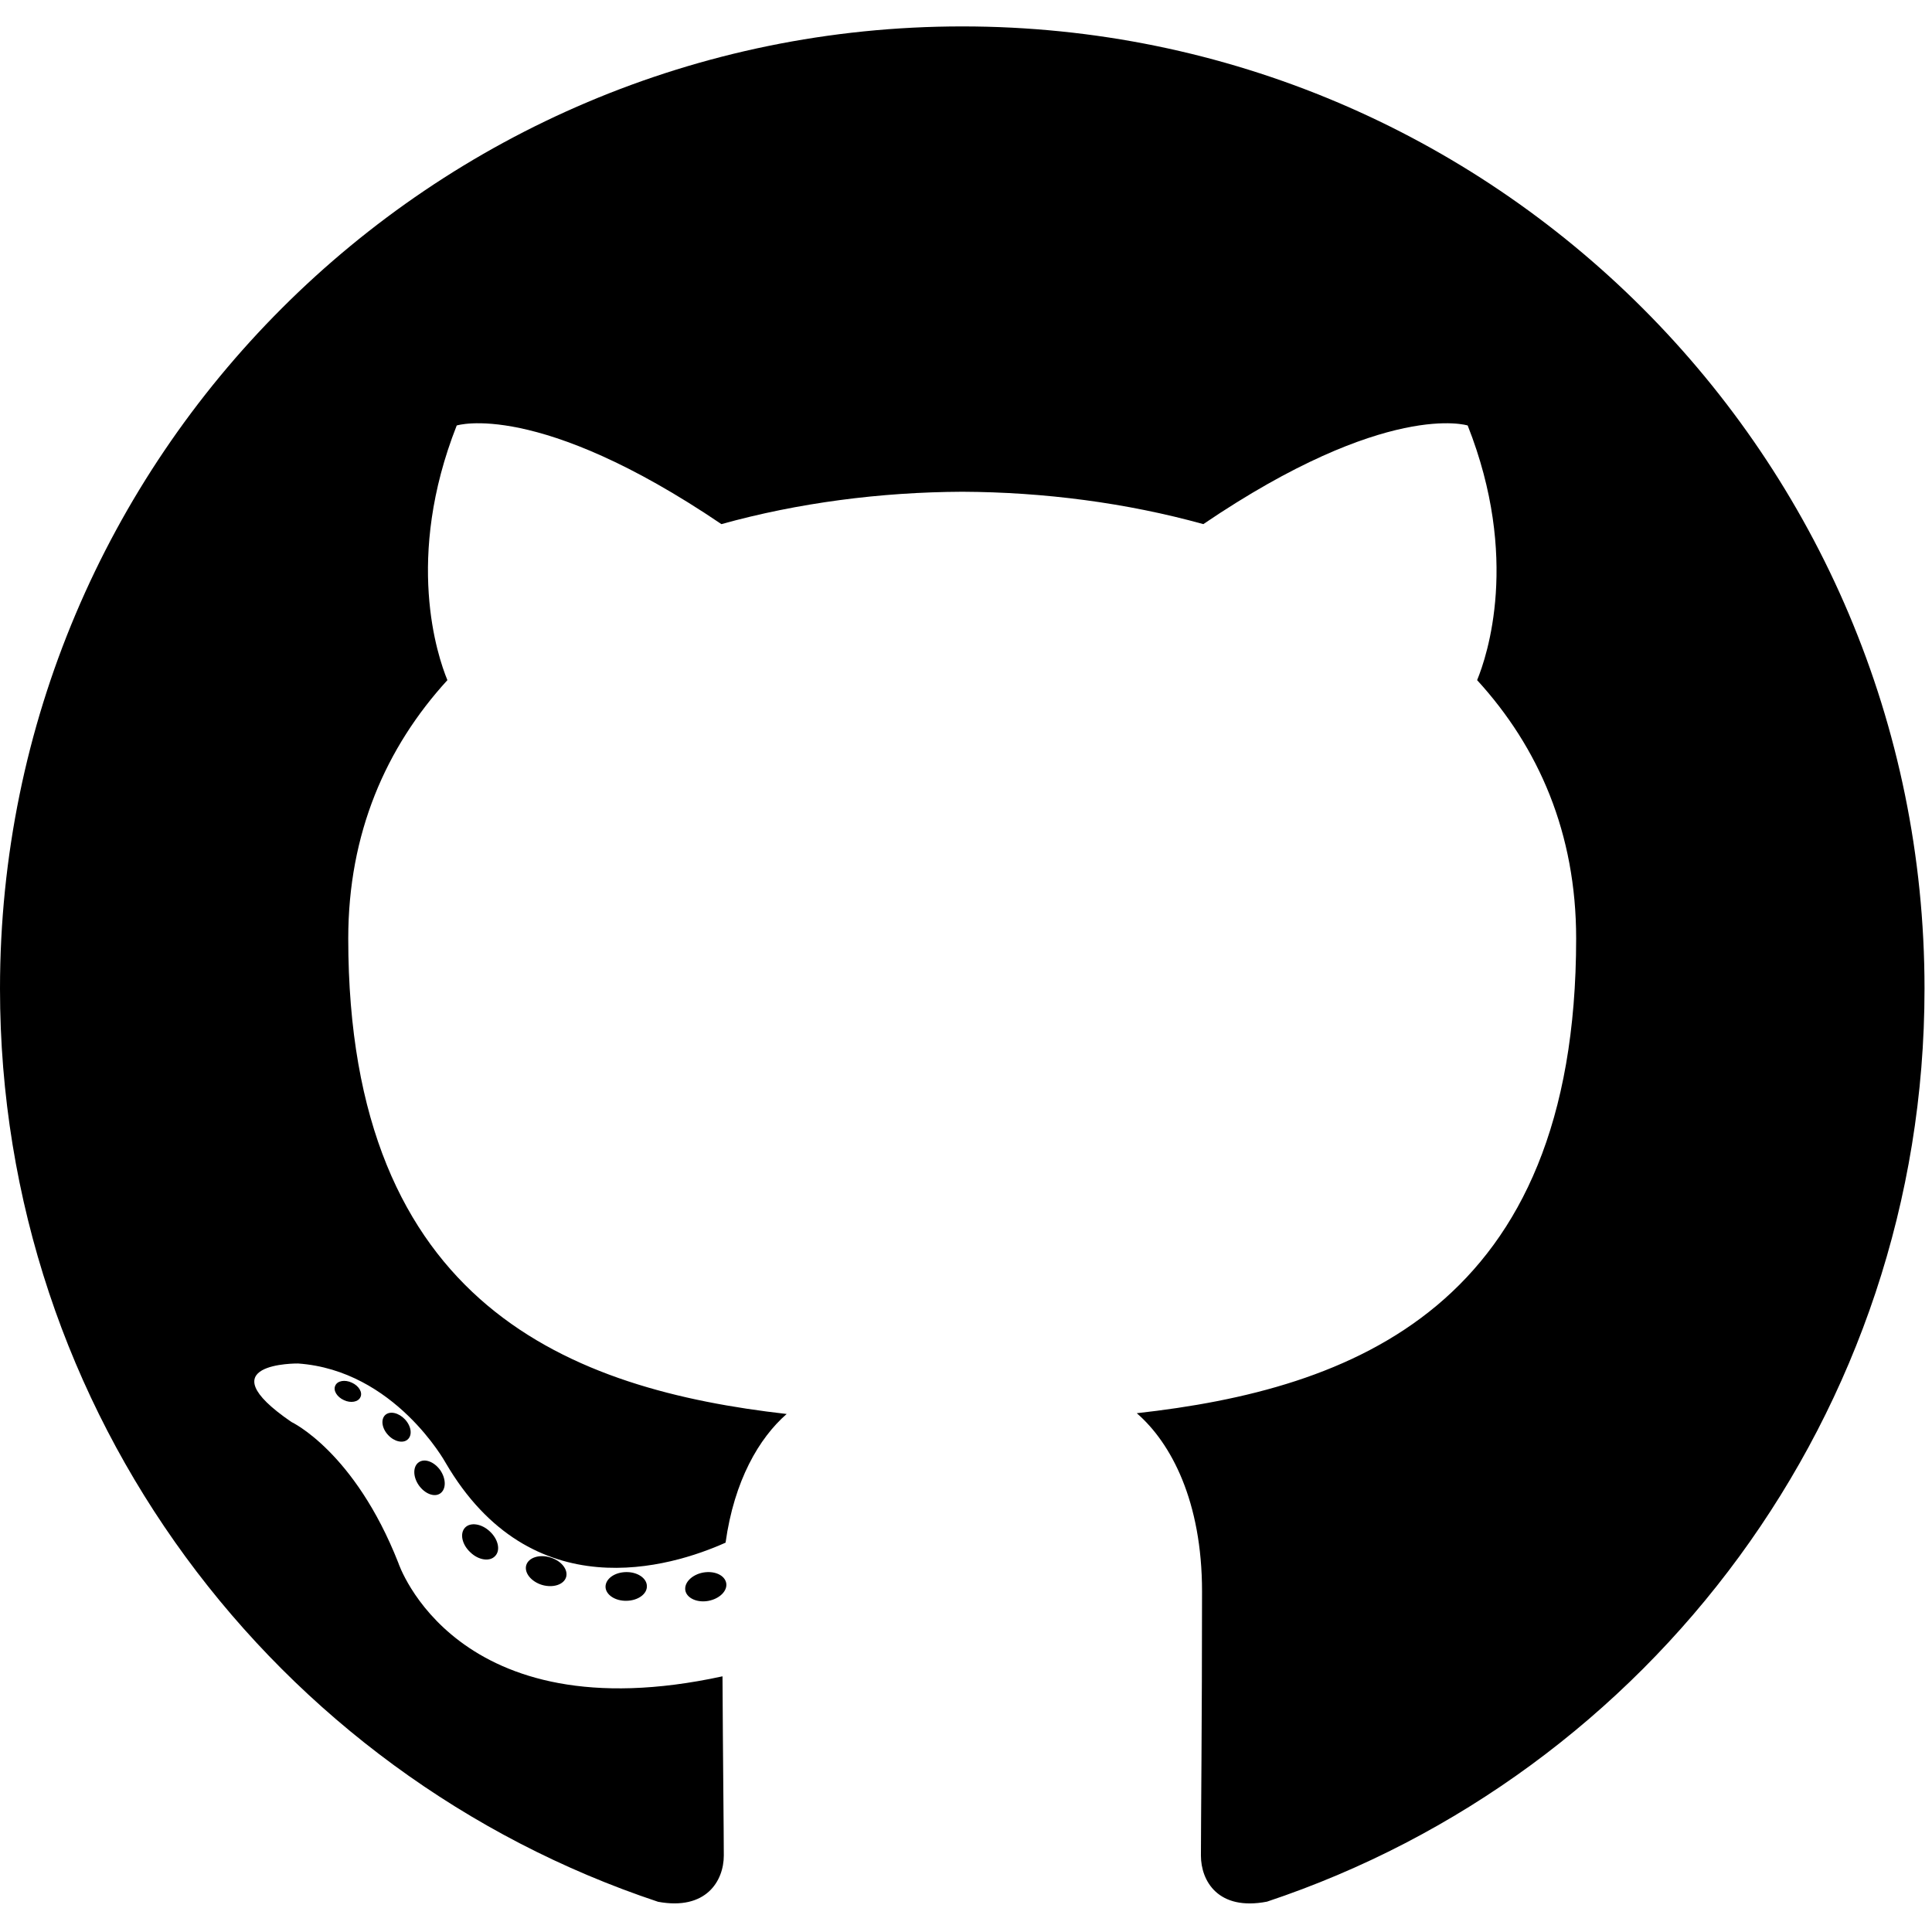
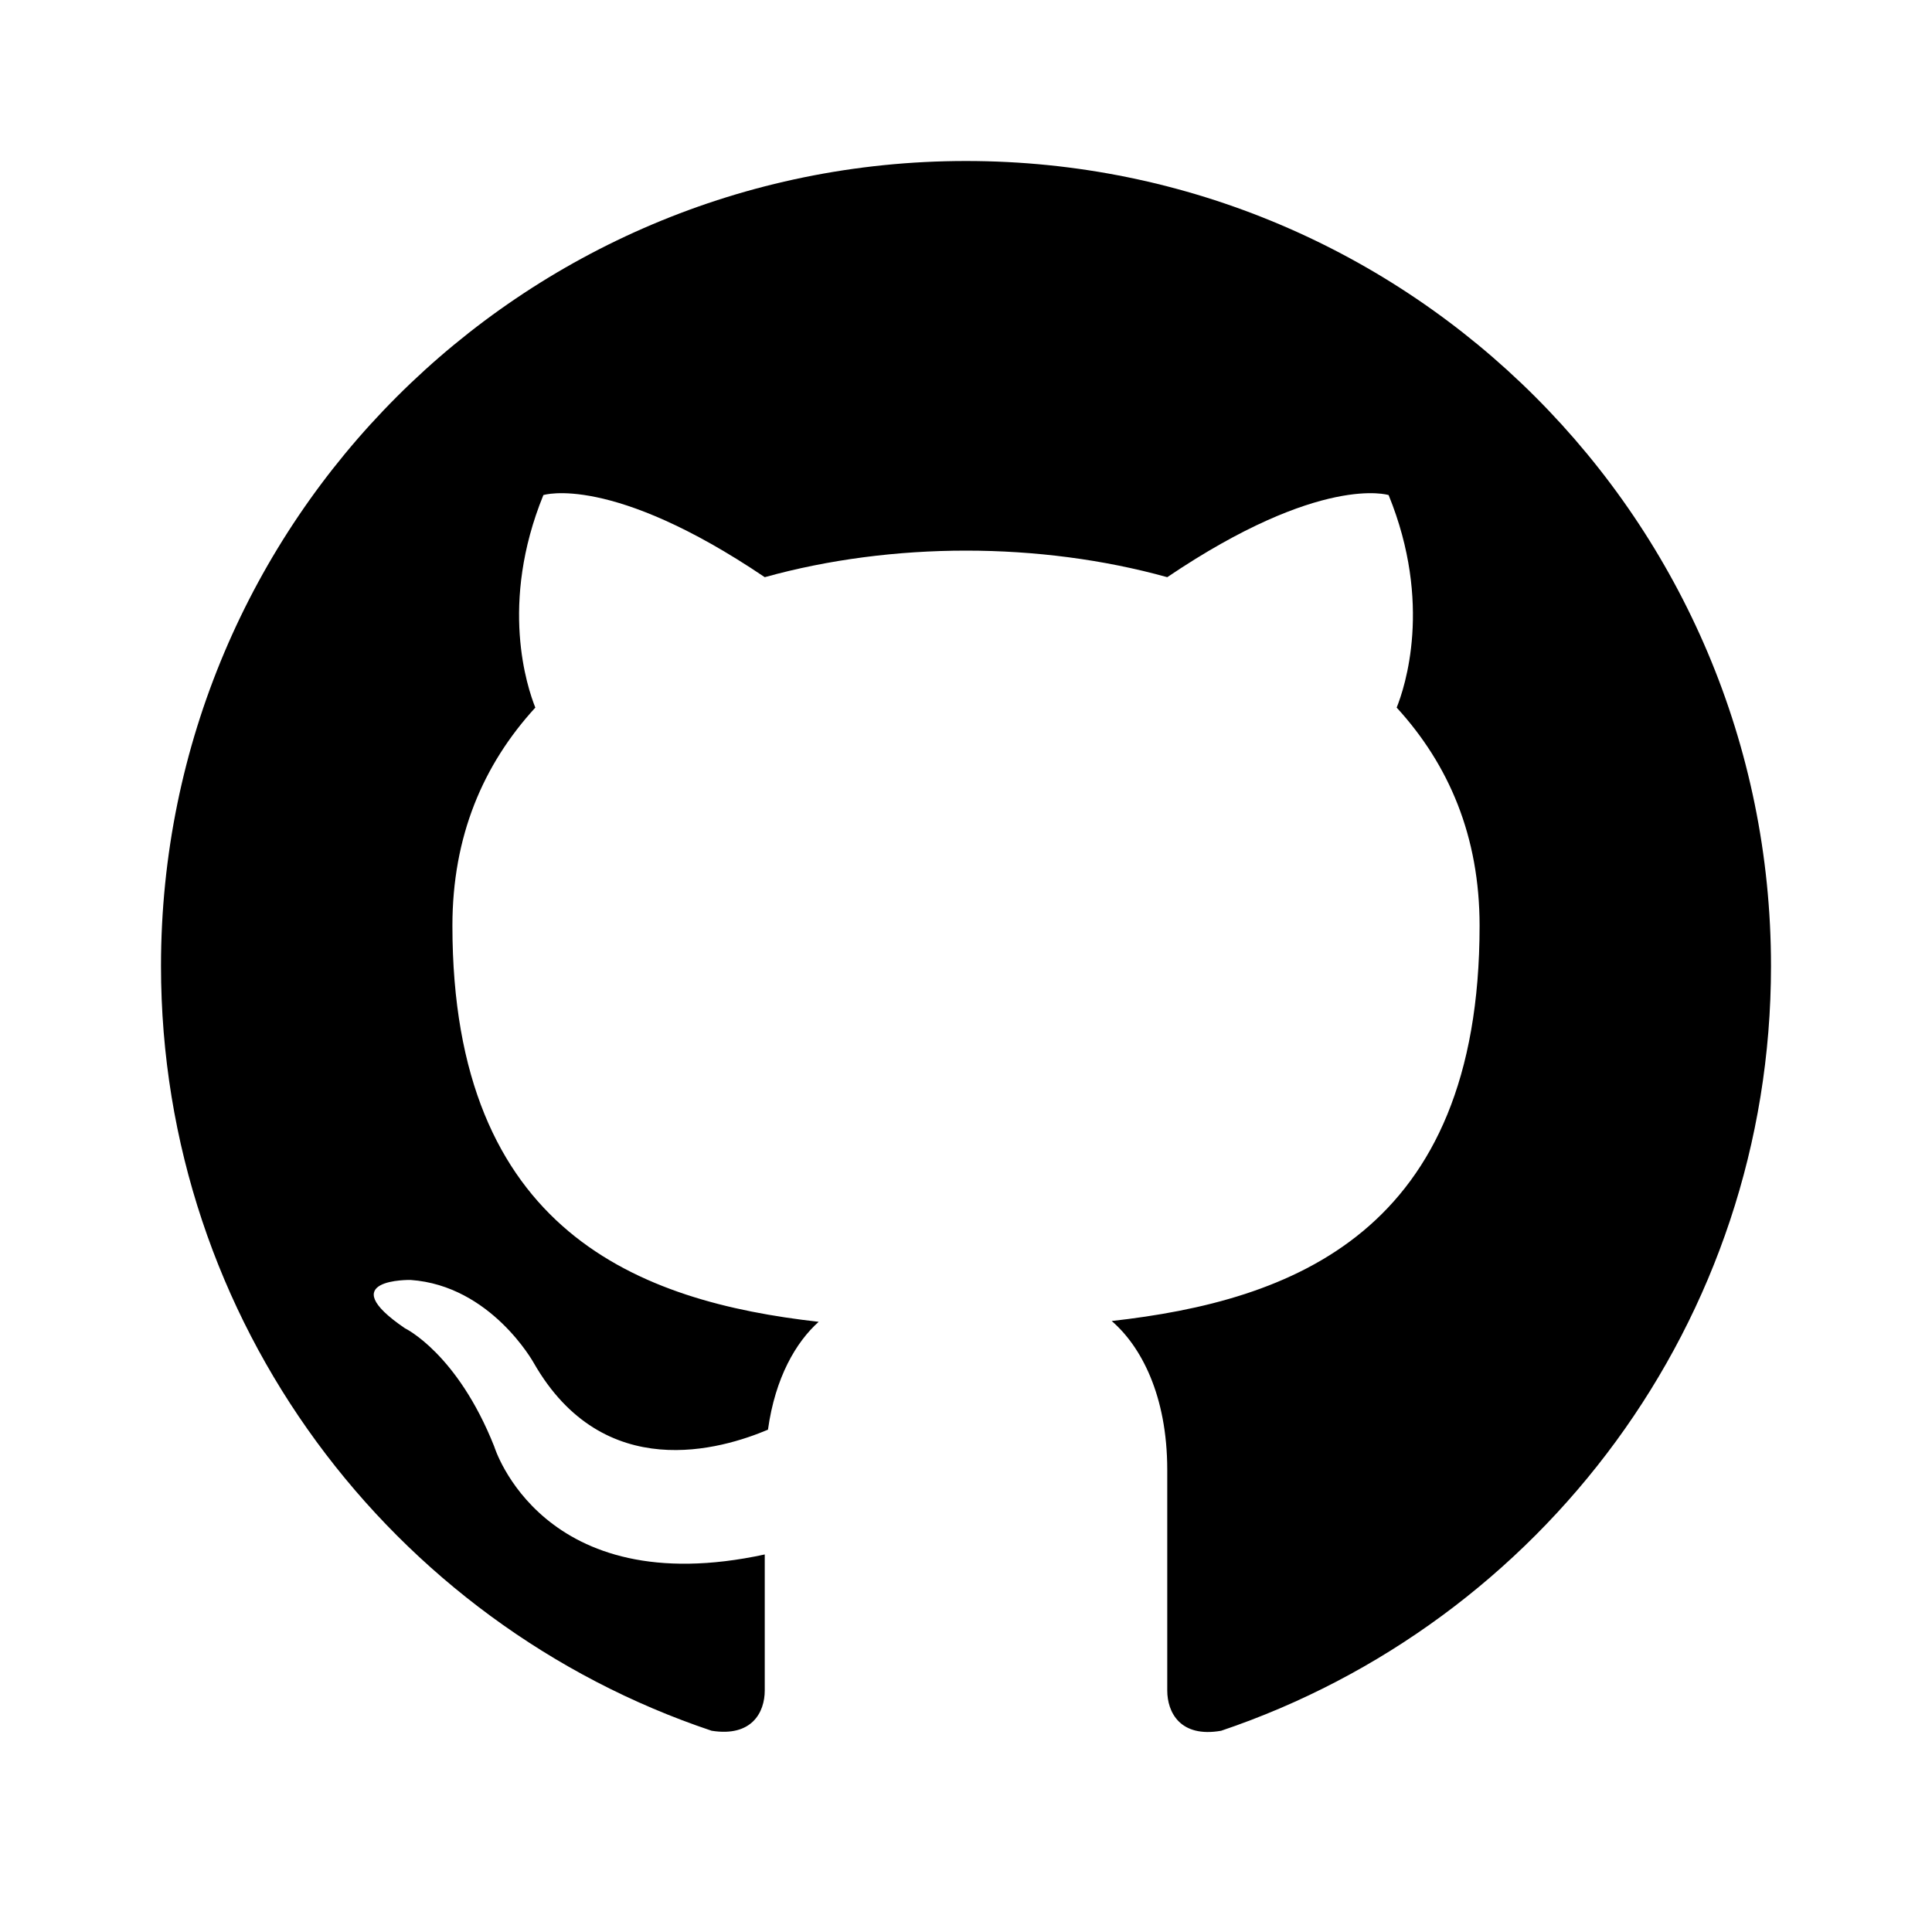
- <svg xmlns="http://www.w3.org/2000/svg" preserveAspectRatio="xMinYMin meet" viewBox="0 -3.5 256 256">
-   <path d="M127.505 0C57.095 0 0 57.085 0 127.505c0 56.336 36.534 104.13 87.196 120.99 6.372 1.18 8.712-2.766 8.712-6.134 0-3.04-.119-13.085-.173-23.739-35.473 7.713-42.958-15.044-42.958-15.044-5.8-14.738-14.157-18.656-14.157-18.656-11.568-7.914.872-7.752.872-7.752 12.804.9 19.546 13.14 19.546 13.14 11.372 19.493 29.828 13.857 37.104 10.6 1.144-8.242 4.449-13.866 8.095-17.05-28.32-3.225-58.092-14.158-58.092-63.014 0-13.92 4.981-25.295 13.138-34.224-1.324-3.212-5.688-16.18 1.235-33.743 0 0 10.707-3.427 35.073 13.07 10.17-2.826 21.078-4.242 31.914-4.29 10.836.048 21.752 1.464 31.942 4.29 24.337-16.497 35.029-13.07 35.029-13.07 6.94 17.563 2.574 30.531 1.25 33.743 8.175 8.929 13.122 20.303 13.122 34.224 0 48.972-29.828 59.756-58.22 62.912 4.573 3.957 8.648 11.717 8.648 23.612 0 17.06-.148 30.791-.148 34.991 0 3.393 2.295 7.369 8.759 6.117 50.634-16.879 87.122-64.656 87.122-120.973C255.009 57.085 197.922 0 127.505 0" />
-   <path d="M47.755 181.634c-.28.633-1.278.823-2.185.389-.925-.416-1.445-1.28-1.145-1.916.275-.652 1.273-.834 2.196-.396.927.415 1.455 1.287 1.134 1.923M54.027 187.23c-.608.564-1.797.302-2.604-.589-.834-.889-.99-2.077-.373-2.65.627-.563 1.78-.3 2.616.59.834.899.996 2.08.36 2.65M58.33 194.39c-.782.543-2.06.034-2.849-1.1-.781-1.133-.781-2.493.017-3.038.792-.545 2.05-.055 2.85 1.07.78 1.153.78 2.513-.019 3.069M65.606 202.683c-.699.77-2.187.564-3.277-.488-1.114-1.028-1.425-2.487-.724-3.258.707-.772 2.204-.555 3.302.488 1.107 1.026 1.445 2.496.7 3.258M75.01 205.483c-.307.998-1.741 1.452-3.185 1.028-1.442-.437-2.386-1.607-2.095-2.616.3-1.005 1.74-1.478 3.195-1.024 1.44.435 2.386 1.596 2.086 2.612M85.714 206.67c.036 1.052-1.189 1.924-2.705 1.943-1.525.033-2.758-.818-2.774-1.852 0-1.062 1.197-1.926 2.721-1.951 1.516-.03 2.758.815 2.758 1.86M96.228 206.267c.182 1.026-.872 2.08-2.377 2.36-1.48.27-2.85-.363-3.039-1.38-.184-1.052.89-2.105 2.367-2.378 1.508-.262 2.857.355 3.049 1.398" />
+ <svg xmlns="http://www.w3.org/2000/svg" width="32" height="32" fill="currentColor" viewBox="0 0 24 24">
+   <path d="M12 2A10 10 0 0 0 2 12c0 4.42 2.87 8.17 6.84 9.5c.5.08.66-.23.66-.5v-1.69c-2.77.6-3.36-1.34-3.36-1.34c-.46-1.16-1.11-1.47-1.11-1.47c-.91-.62.07-.6.07-.6c1 .07 1.53 1.03 1.53 1.03c.87 1.52 2.34 1.07 2.91.83c.09-.65.35-1.09.63-1.34c-2.22-.25-4.55-1.11-4.55-4.92c0-1.11.38-2 1.03-2.71c-.1-.25-.45-1.29.1-2.64c0 0 .84-.27 2.75 1.02c.79-.22 1.65-.33 2.5-.33c.85 0 1.71.11 2.5.33c1.91-1.29 2.75-1.02 2.75-1.02c.55 1.35.2 2.39.1 2.64c.65.71 1.03 1.6 1.03 2.71c0 3.82-2.34 4.66-4.57 4.91c.36.31.69.92.69 1.85V21c0 .27.16.59.67.5C19.14 20.16 22 16.42 22 12A10 10 0 0 0 12 2Z" />
</svg>
